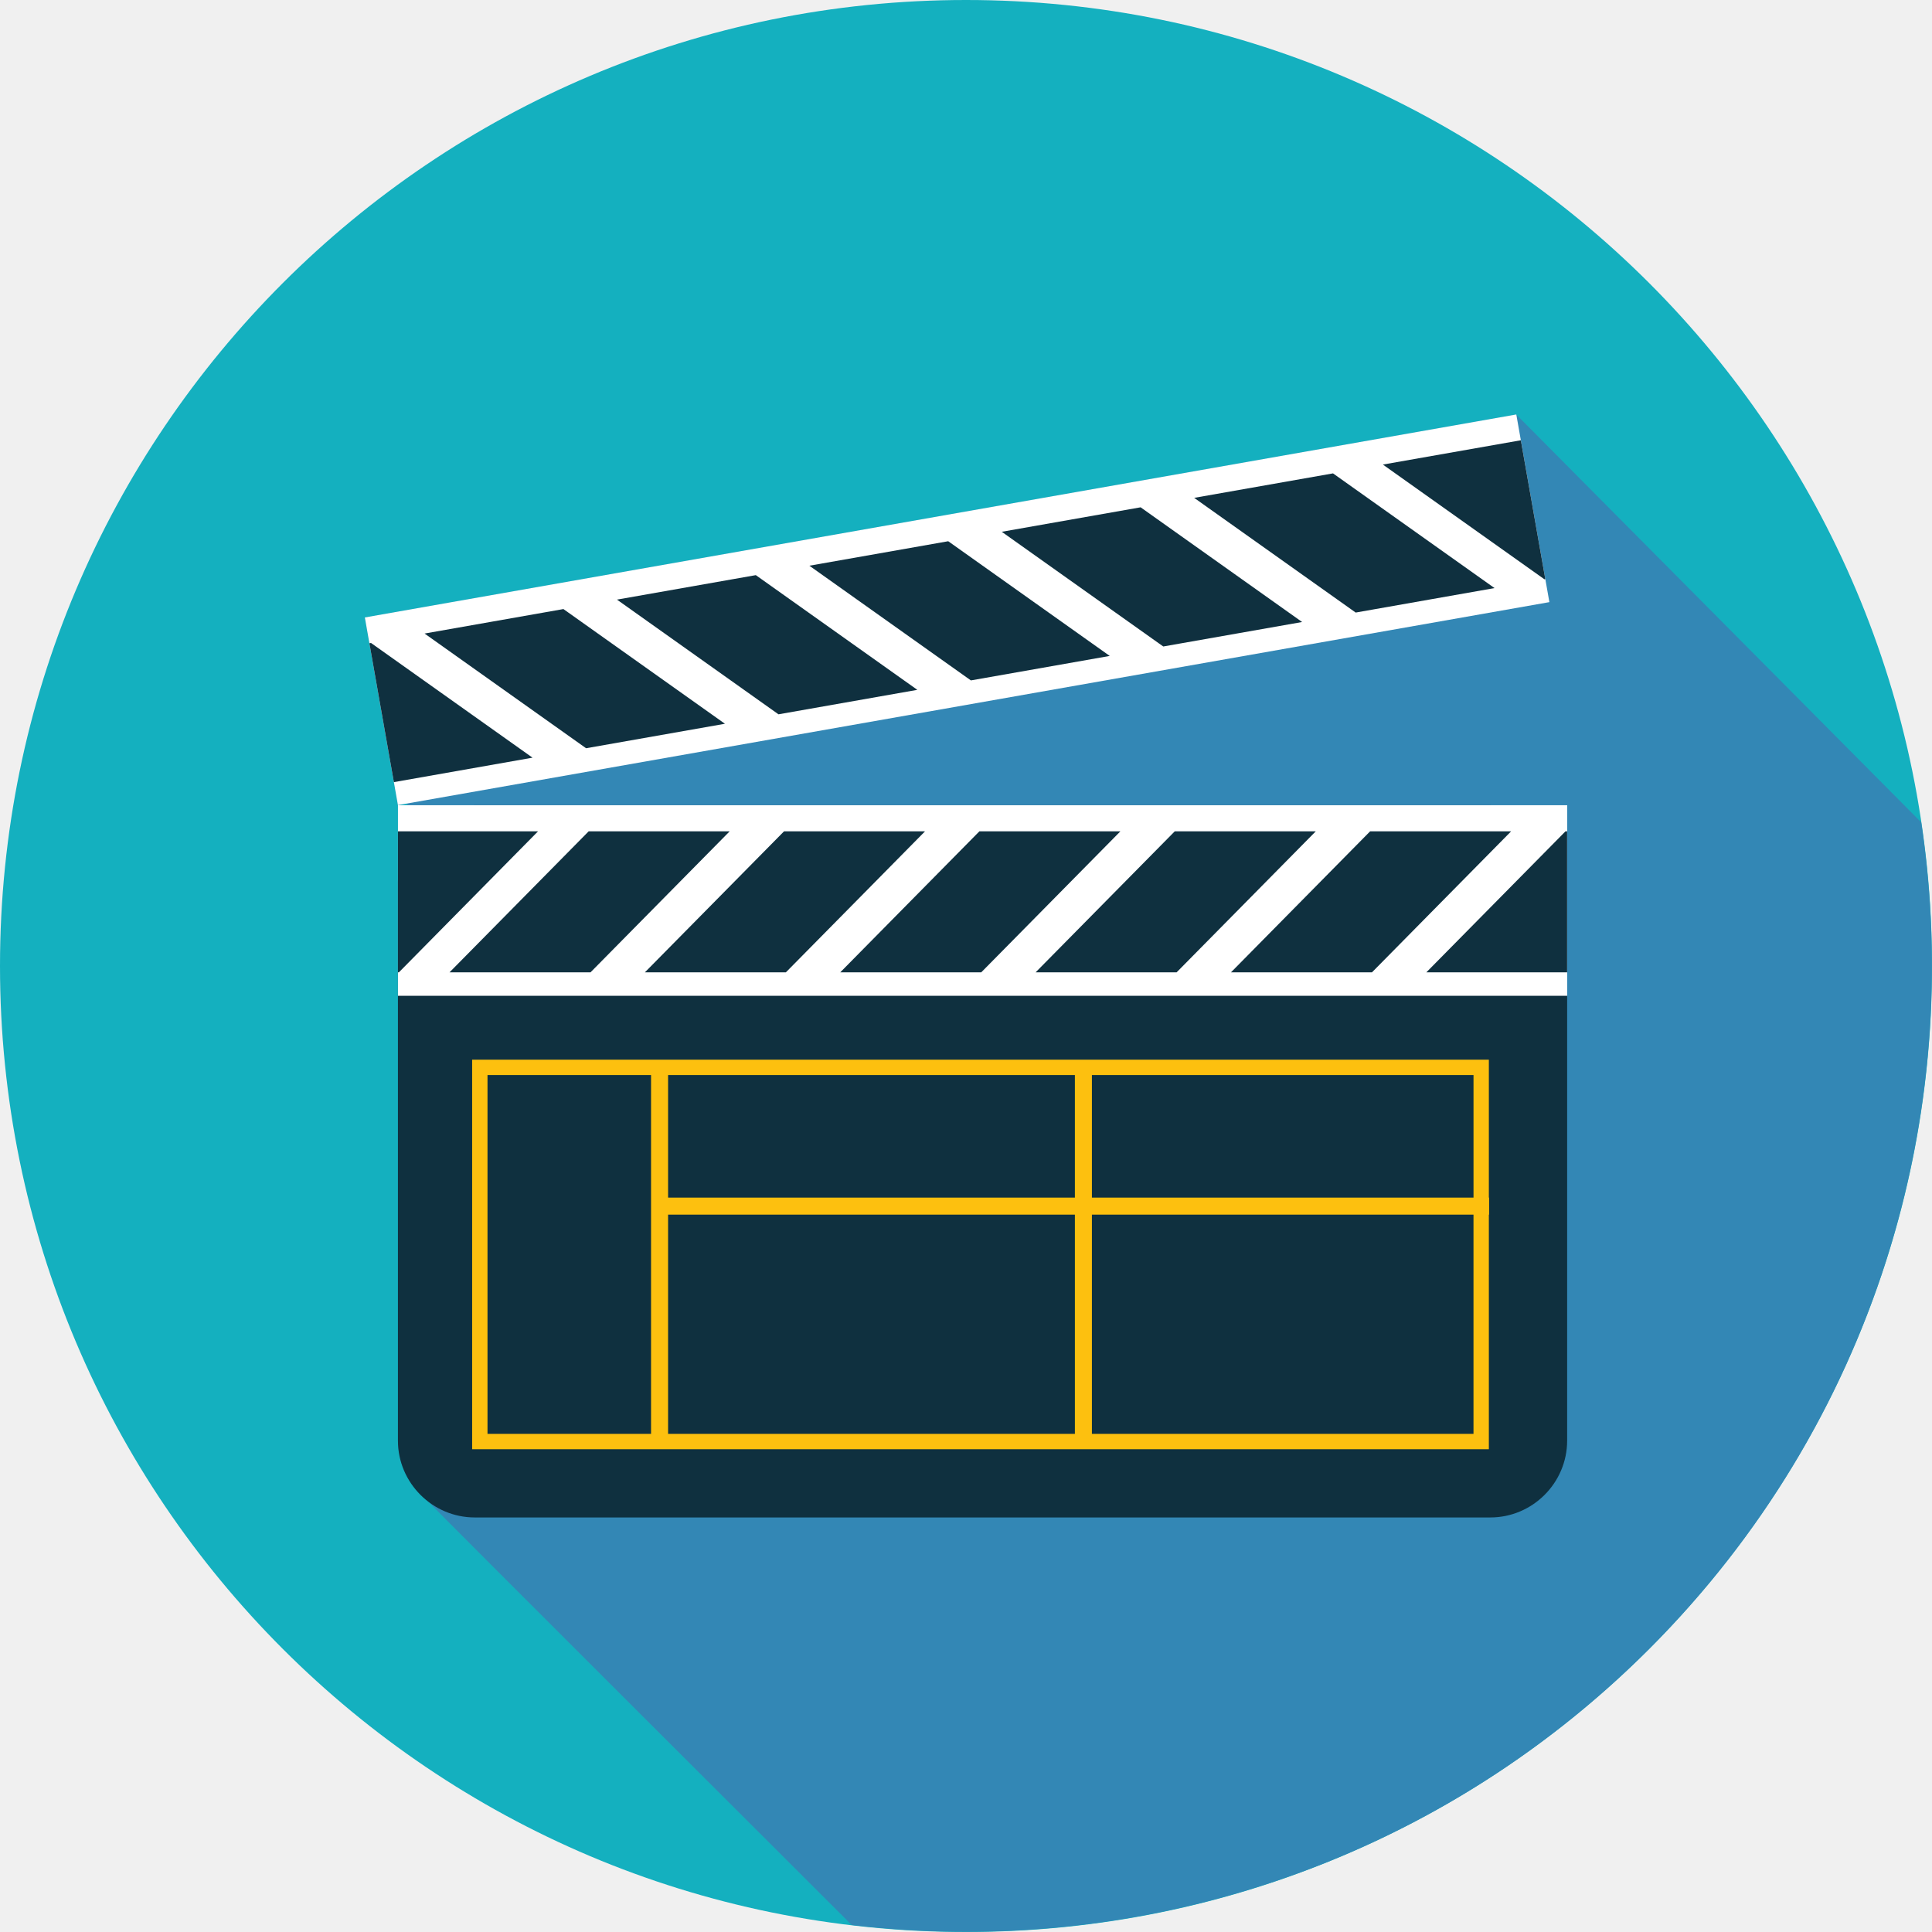
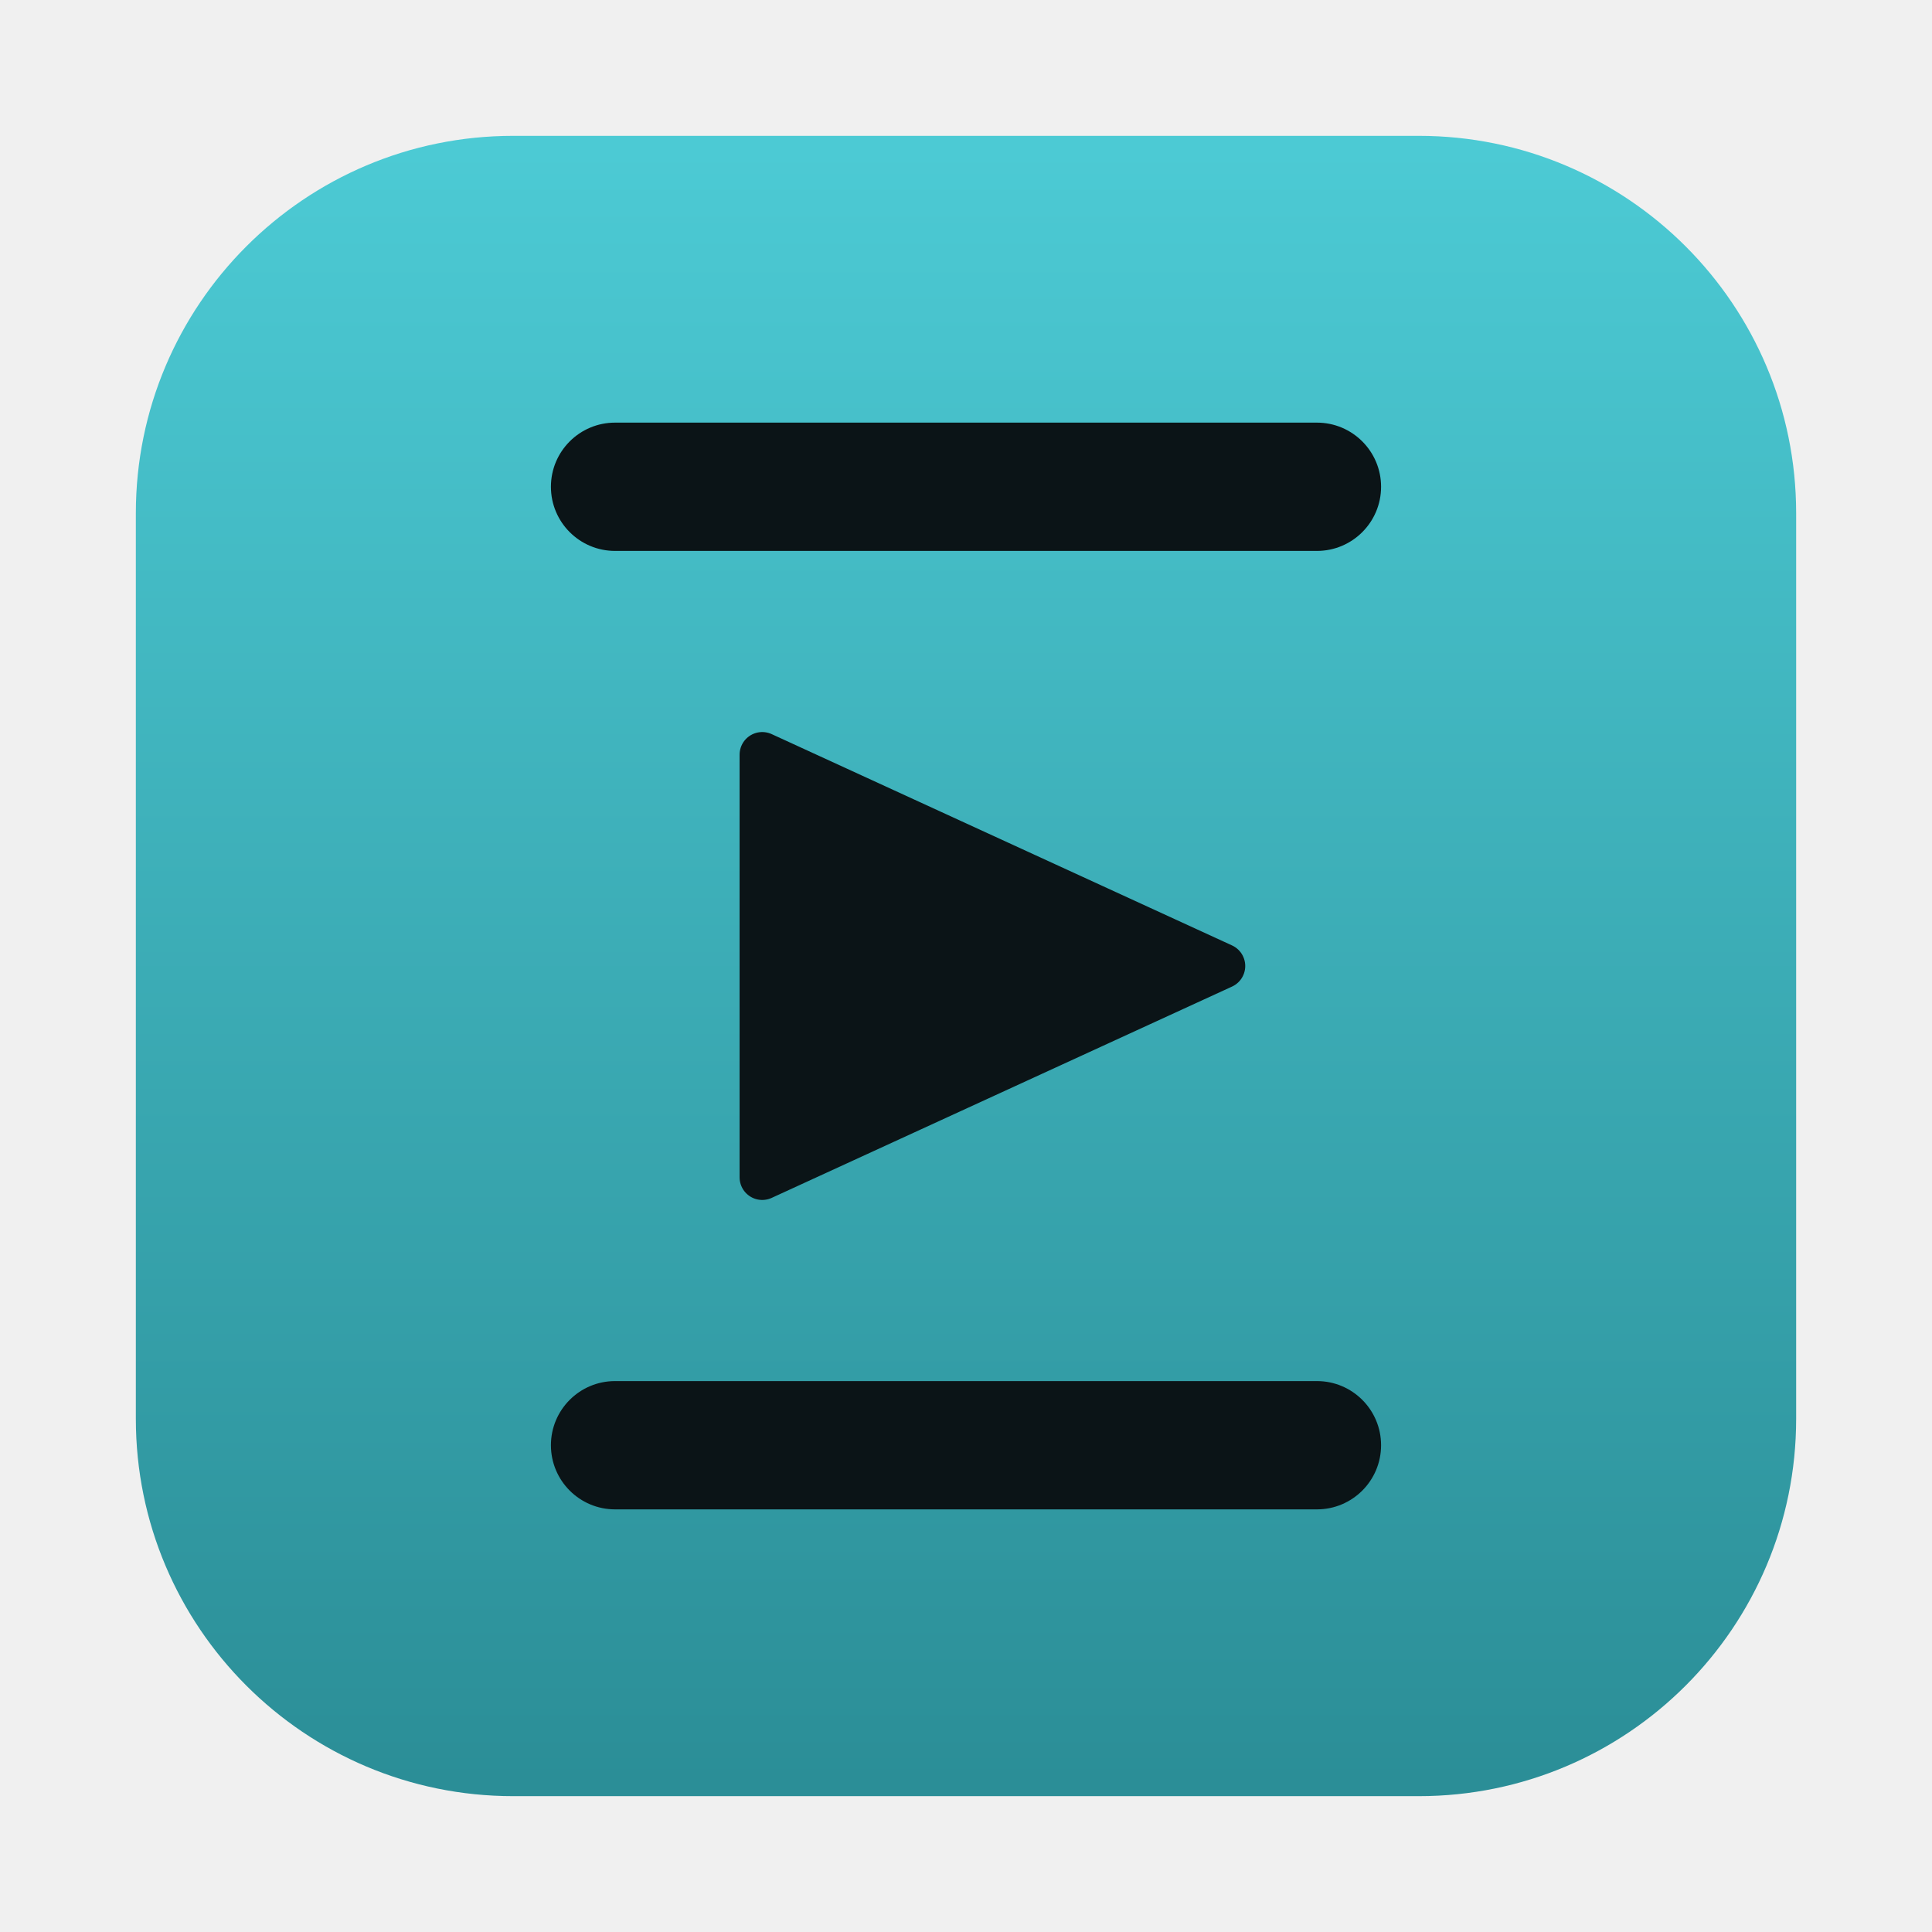
- <svg xmlns="http://www.w3.org/2000/svg" version="1.1" id="Layer_1" x="0px" y="0px" viewBox="0 0 512 512" style="enable-background:new 0 0 512 512;" xml:space="preserve">
-   <g>
-     <circle style="fill:#14B0BF;" cx="256" cy="256" r="256" />
-     <path style="fill:#3387B5;" d="M437.018,437.018c59.699-59.699,83.722-141.548,72.12-219.09L401.833,109.86L96.691,163.666   l8.771,49.731l2.463-0.435l0.077,0.435h-2.54v168.397c0,6.38,3.036,12.032,7.67,15.77c0.916,1.137,112.067,112.067,112.579,112.579   C300.913,519.05,379.31,494.725,437.018,437.018z" />
-     <path style="fill:#0F303F;" d="M415.309,381.788c0,11.192-9.16,20.352-20.352,20.352H125.809c-11.192,0-20.352-9.16-20.352-20.352   V233.743c0-11.192,9.16-20.352,20.352-20.352h269.148c11.192,0,20.352,9.16,20.352,20.352V381.788z" />
-     <rect x="105.462" y="213.396" style="fill:#FFFFFF;" width="309.862" height="50.499" />
-     <path style="fill:#0F303F;" d="M156.001,220.314l-36.874,37.366h37.366l36.874-37.366H156.001z M311.322,220.314l-36.874,37.366   h37.366l36.874-37.366H311.322z M207.775,220.314L170.9,257.679h37.366l36.874-37.366H207.775z M259.548,220.314l-36.874,37.366   h37.366l36.874-37.366H259.548z M363.095,220.314l-36.874,37.366h37.366l36.874-37.366H363.095z M414.868,220.314l-36.874,37.366   h37.315v-37.366H414.868z M105.462,220.314v37.366h0.246l36.874-37.366H105.462z" />
-     <rect x="98.721" y="136.353" transform="matrix(0.9848 -0.1736 0.1736 0.9848 -24.203 46.4881)" style="fill:#FFFFFF;" width="309.857" height="50.498" />
-     <path style="fill:#0F303F;" d="M316.467,131.937l42.803,30.397l36.797-6.487l-42.803-30.397L316.467,131.937z M163.502,158.904   l42.803,30.397l36.797-6.487L200.3,152.417L163.502,158.904z M265.477,140.928l42.803,30.397l36.797-6.487l-42.803-30.397   L265.477,140.928z M214.492,149.919l42.803,30.397l36.797-6.487l-42.803-30.397L214.492,149.919z M112.517,167.895l42.803,30.397   l36.797-6.487l-42.803-30.397L112.517,167.895z M97.894,170.476l6.487,36.797l36.746-6.482l-42.803-30.397L97.894,170.476z    M366.479,123.116l42.803,30.397l0.241-0.041l-6.487-36.797L366.479,123.116z" />
-     <path style="fill:#FDC00F;" d="M394.634,317.379h-0.072v-36.552h-269.44v103.235h269.44v-62.172h0.072V317.379z M390.497,284.897   v32.481h-101.13v-32.481L390.497,284.897L390.497,284.897z M284.856,284.897v32.481H177.05v-32.481L284.856,284.897   L284.856,284.897z M129.193,379.991v-95.094h43.341v95.094H129.193z M177.05,379.991v-58.102h107.807v58.102L177.05,379.991   L177.05,379.991z M390.497,379.991h-101.13v-58.102h101.125v58.102H390.497z" />
+ <svg xmlns="http://www.w3.org/2000/svg" viewBox="0 0 512 512" width="512" height="512">
+   <defs>
+     <linearGradient id="clippressTile" x1="0" y1="0" x2="0" y2="1">
+       <stop offset="0" stop-color="#4ccad4" />
+       <stop offset="1" stop-color="#2b8e97" />
+     </linearGradient>
+   </defs>
+   <rect x="36" y="36" width="440" height="440" rx="100" fill="url(#clippressTile)" />
+   <g fill="#0b1417">
+     <rect x="146" y="112" width="220" height="34" rx="17" />
+     <rect x="146" y="366" width="220" height="34" rx="17" />
+     <path d="M202 200 L324 256 L202 312 Z" stroke="#0b1417" stroke-width="12" stroke-linejoin="round" />
  </g>
-   <g>
- </g>
-   <g>
- </g>
-   <g>
- </g>
-   <g>
- </g>
-   <g>
- </g>
-   <g>
- </g>
-   <g>
- </g>
-   <g>
- </g>
-   <g>
- </g>
-   <g>
- </g>
-   <g>
- </g>
-   <g>
- </g>
-   <g>
- </g>
-   <g>
- </g>
-   <g>
- </g>
</svg>
